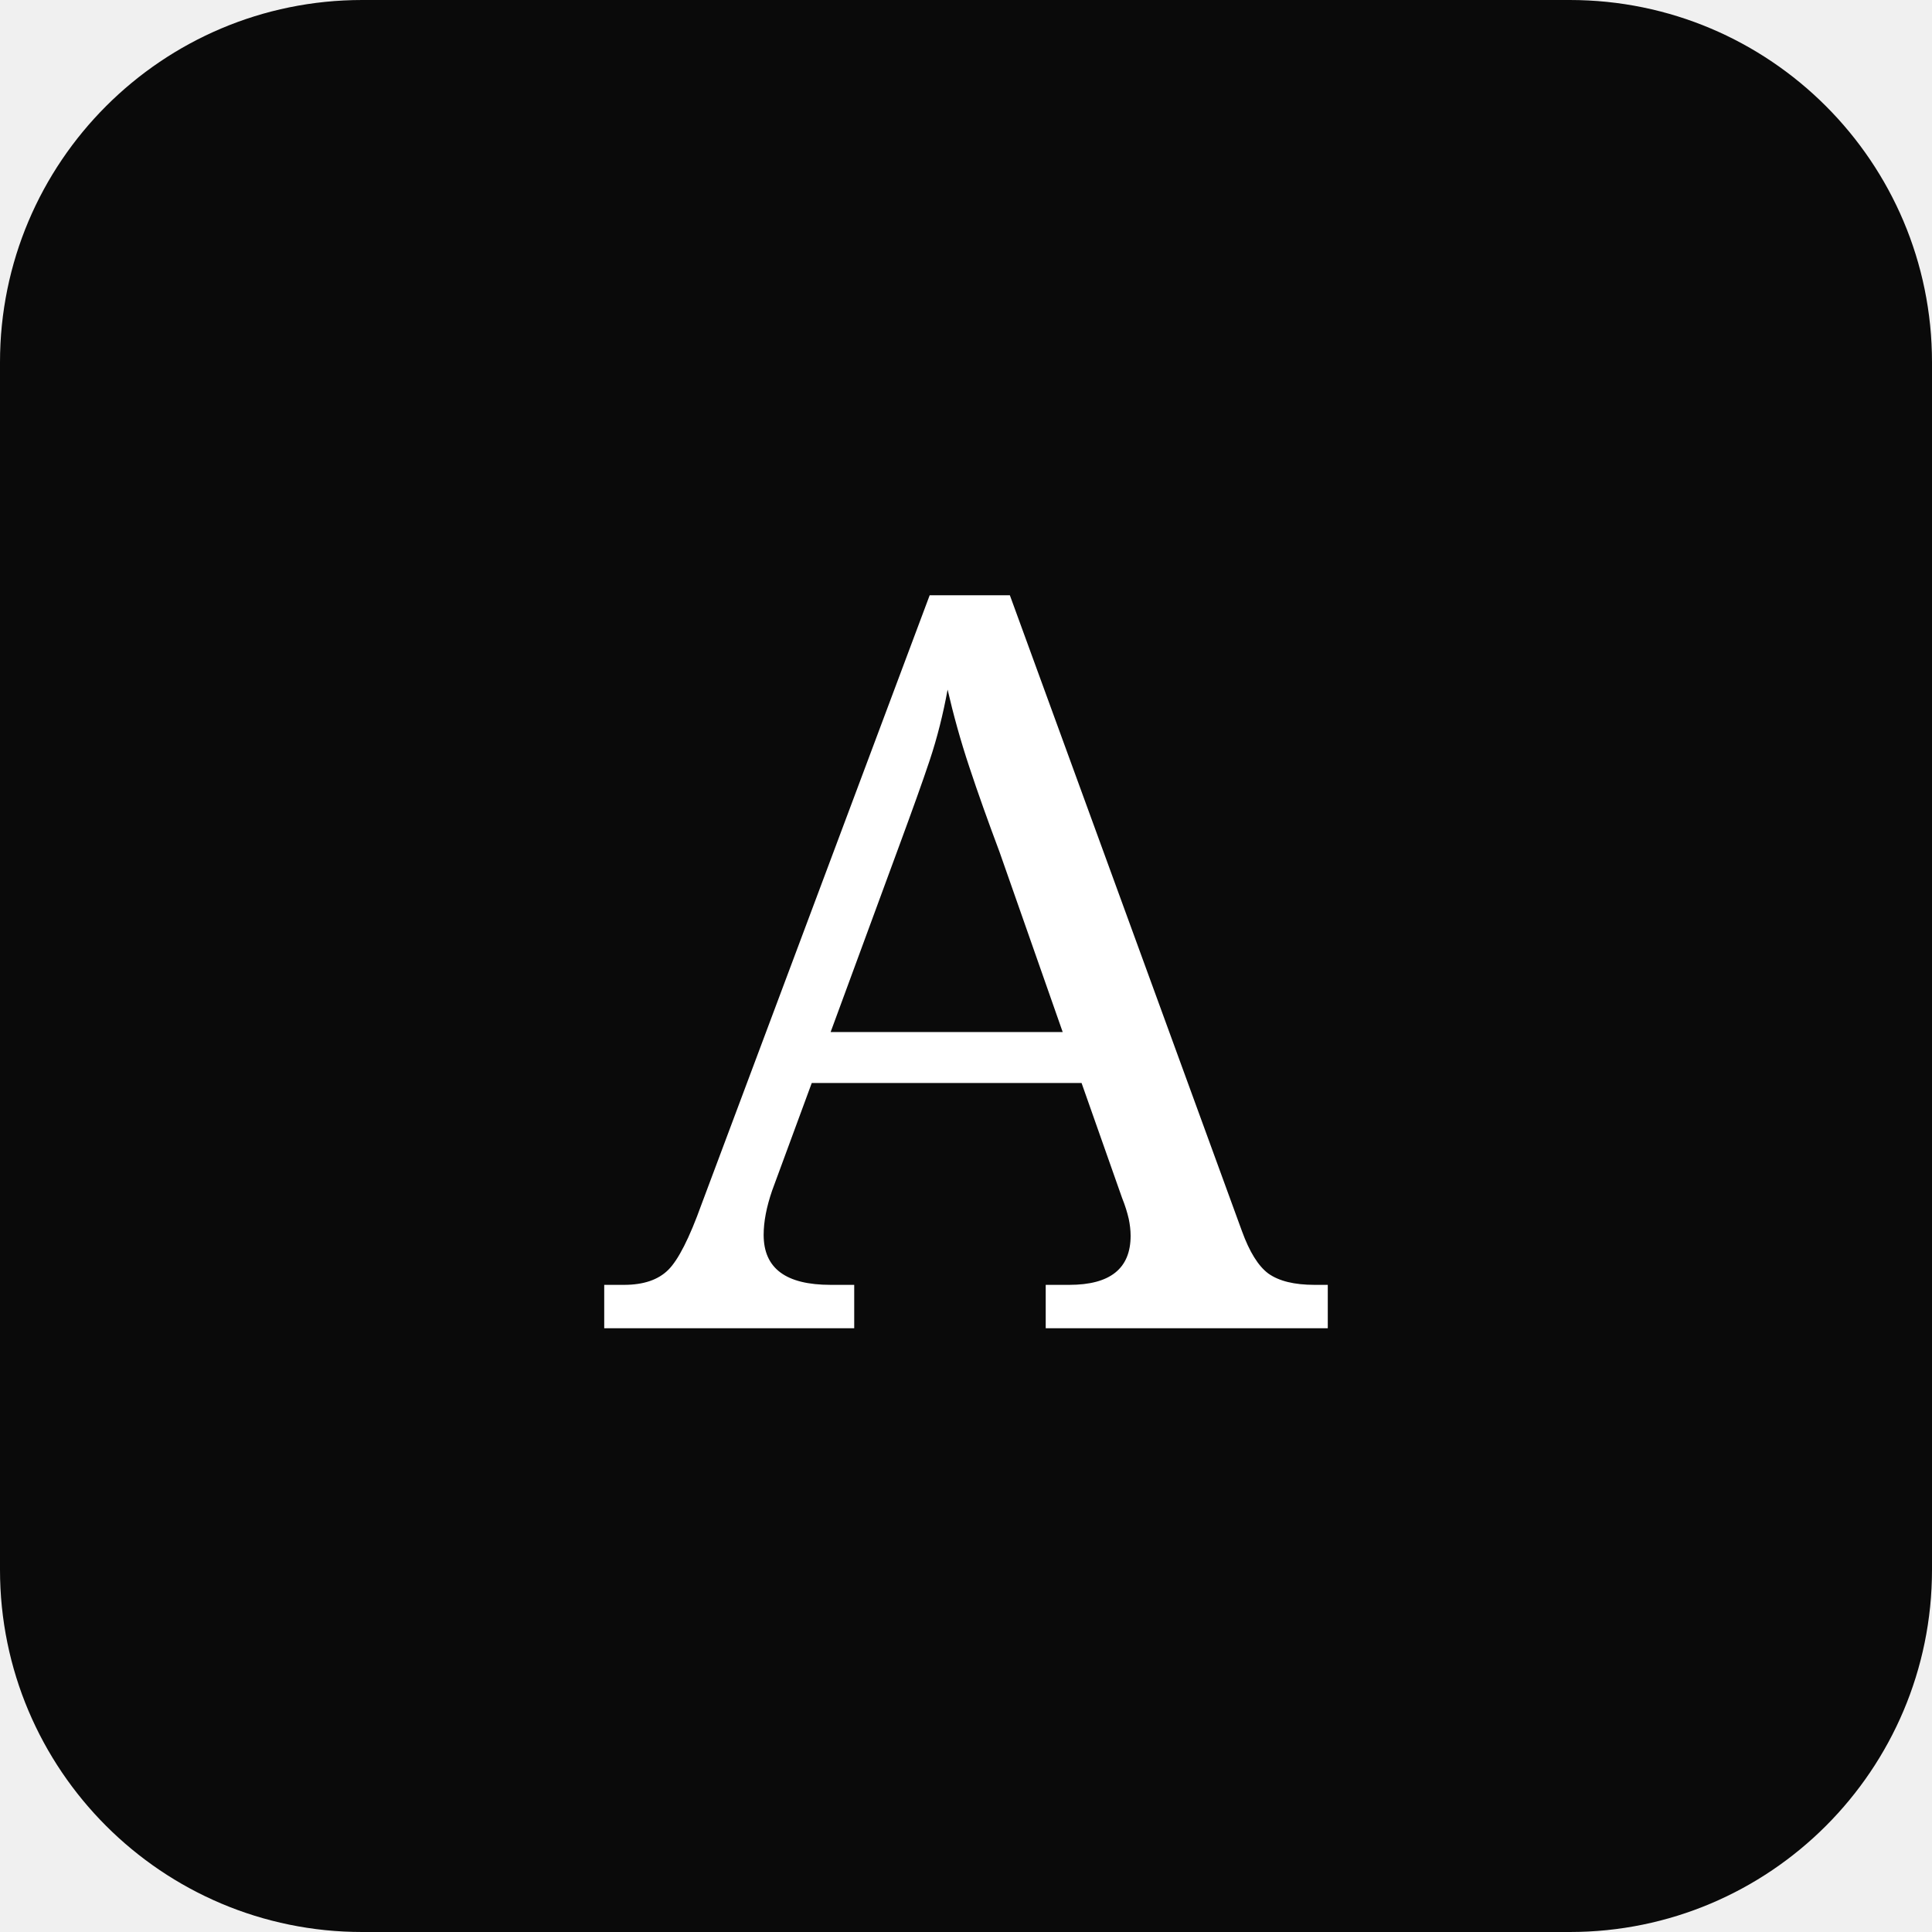
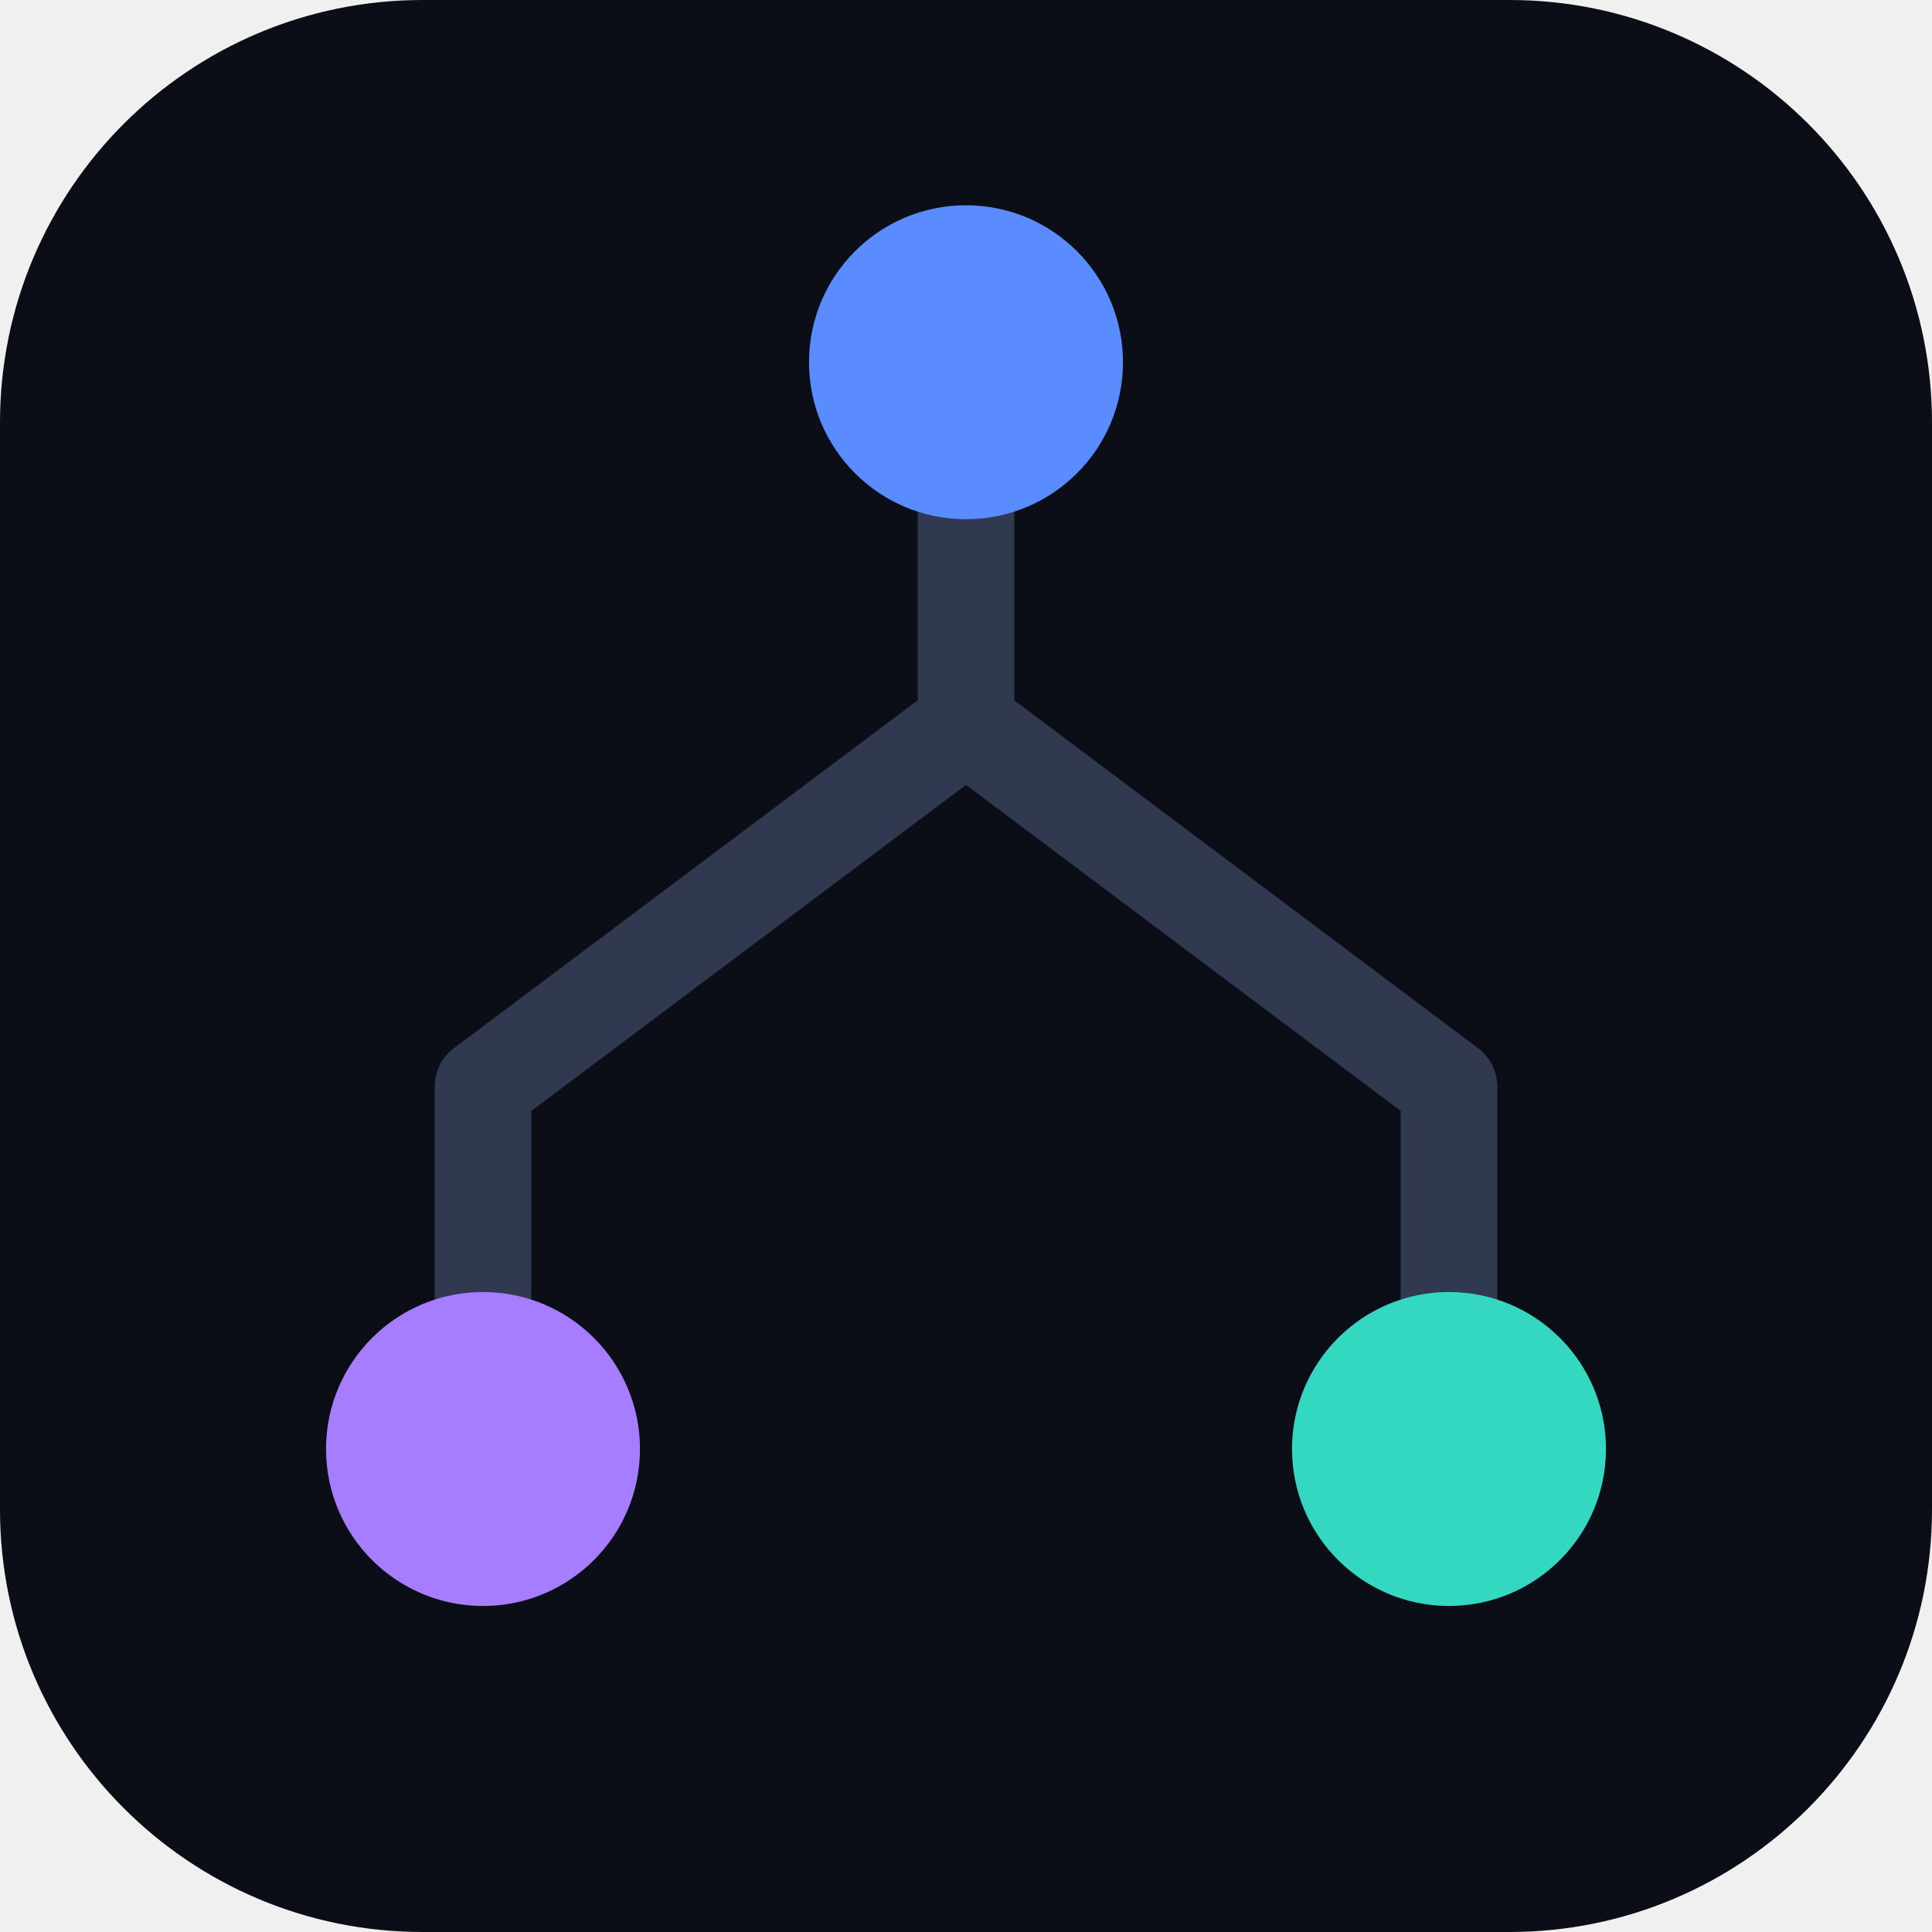
<svg xmlns="http://www.w3.org/2000/svg" viewBox="0 0 32 32">
-   <rect width="32" height="32" rx="6" fill="#0a0a0a" />
-   <text x="16" y="22" font-family="Georgia, serif" font-size="17" fill="#fff" text-anchor="middle">A</text>
+   <rect width="32" height="32" rx="7" fill="#0b0e16" />
+   <path d="M16 6v6M16 12 8 18M16 12l8 6M8 18v5M24 18v5" stroke="#303950" stroke-width="1.6" stroke-linecap="round" />
+   <circle cx="16" cy="6" r="2.6" fill="#5b8cff" />
+   <circle cx="8" cy="24" r="2.6" fill="#a77dff" />
+   <circle cx="24" cy="24" r="2.6" fill="#34d8c0" />
</svg>
